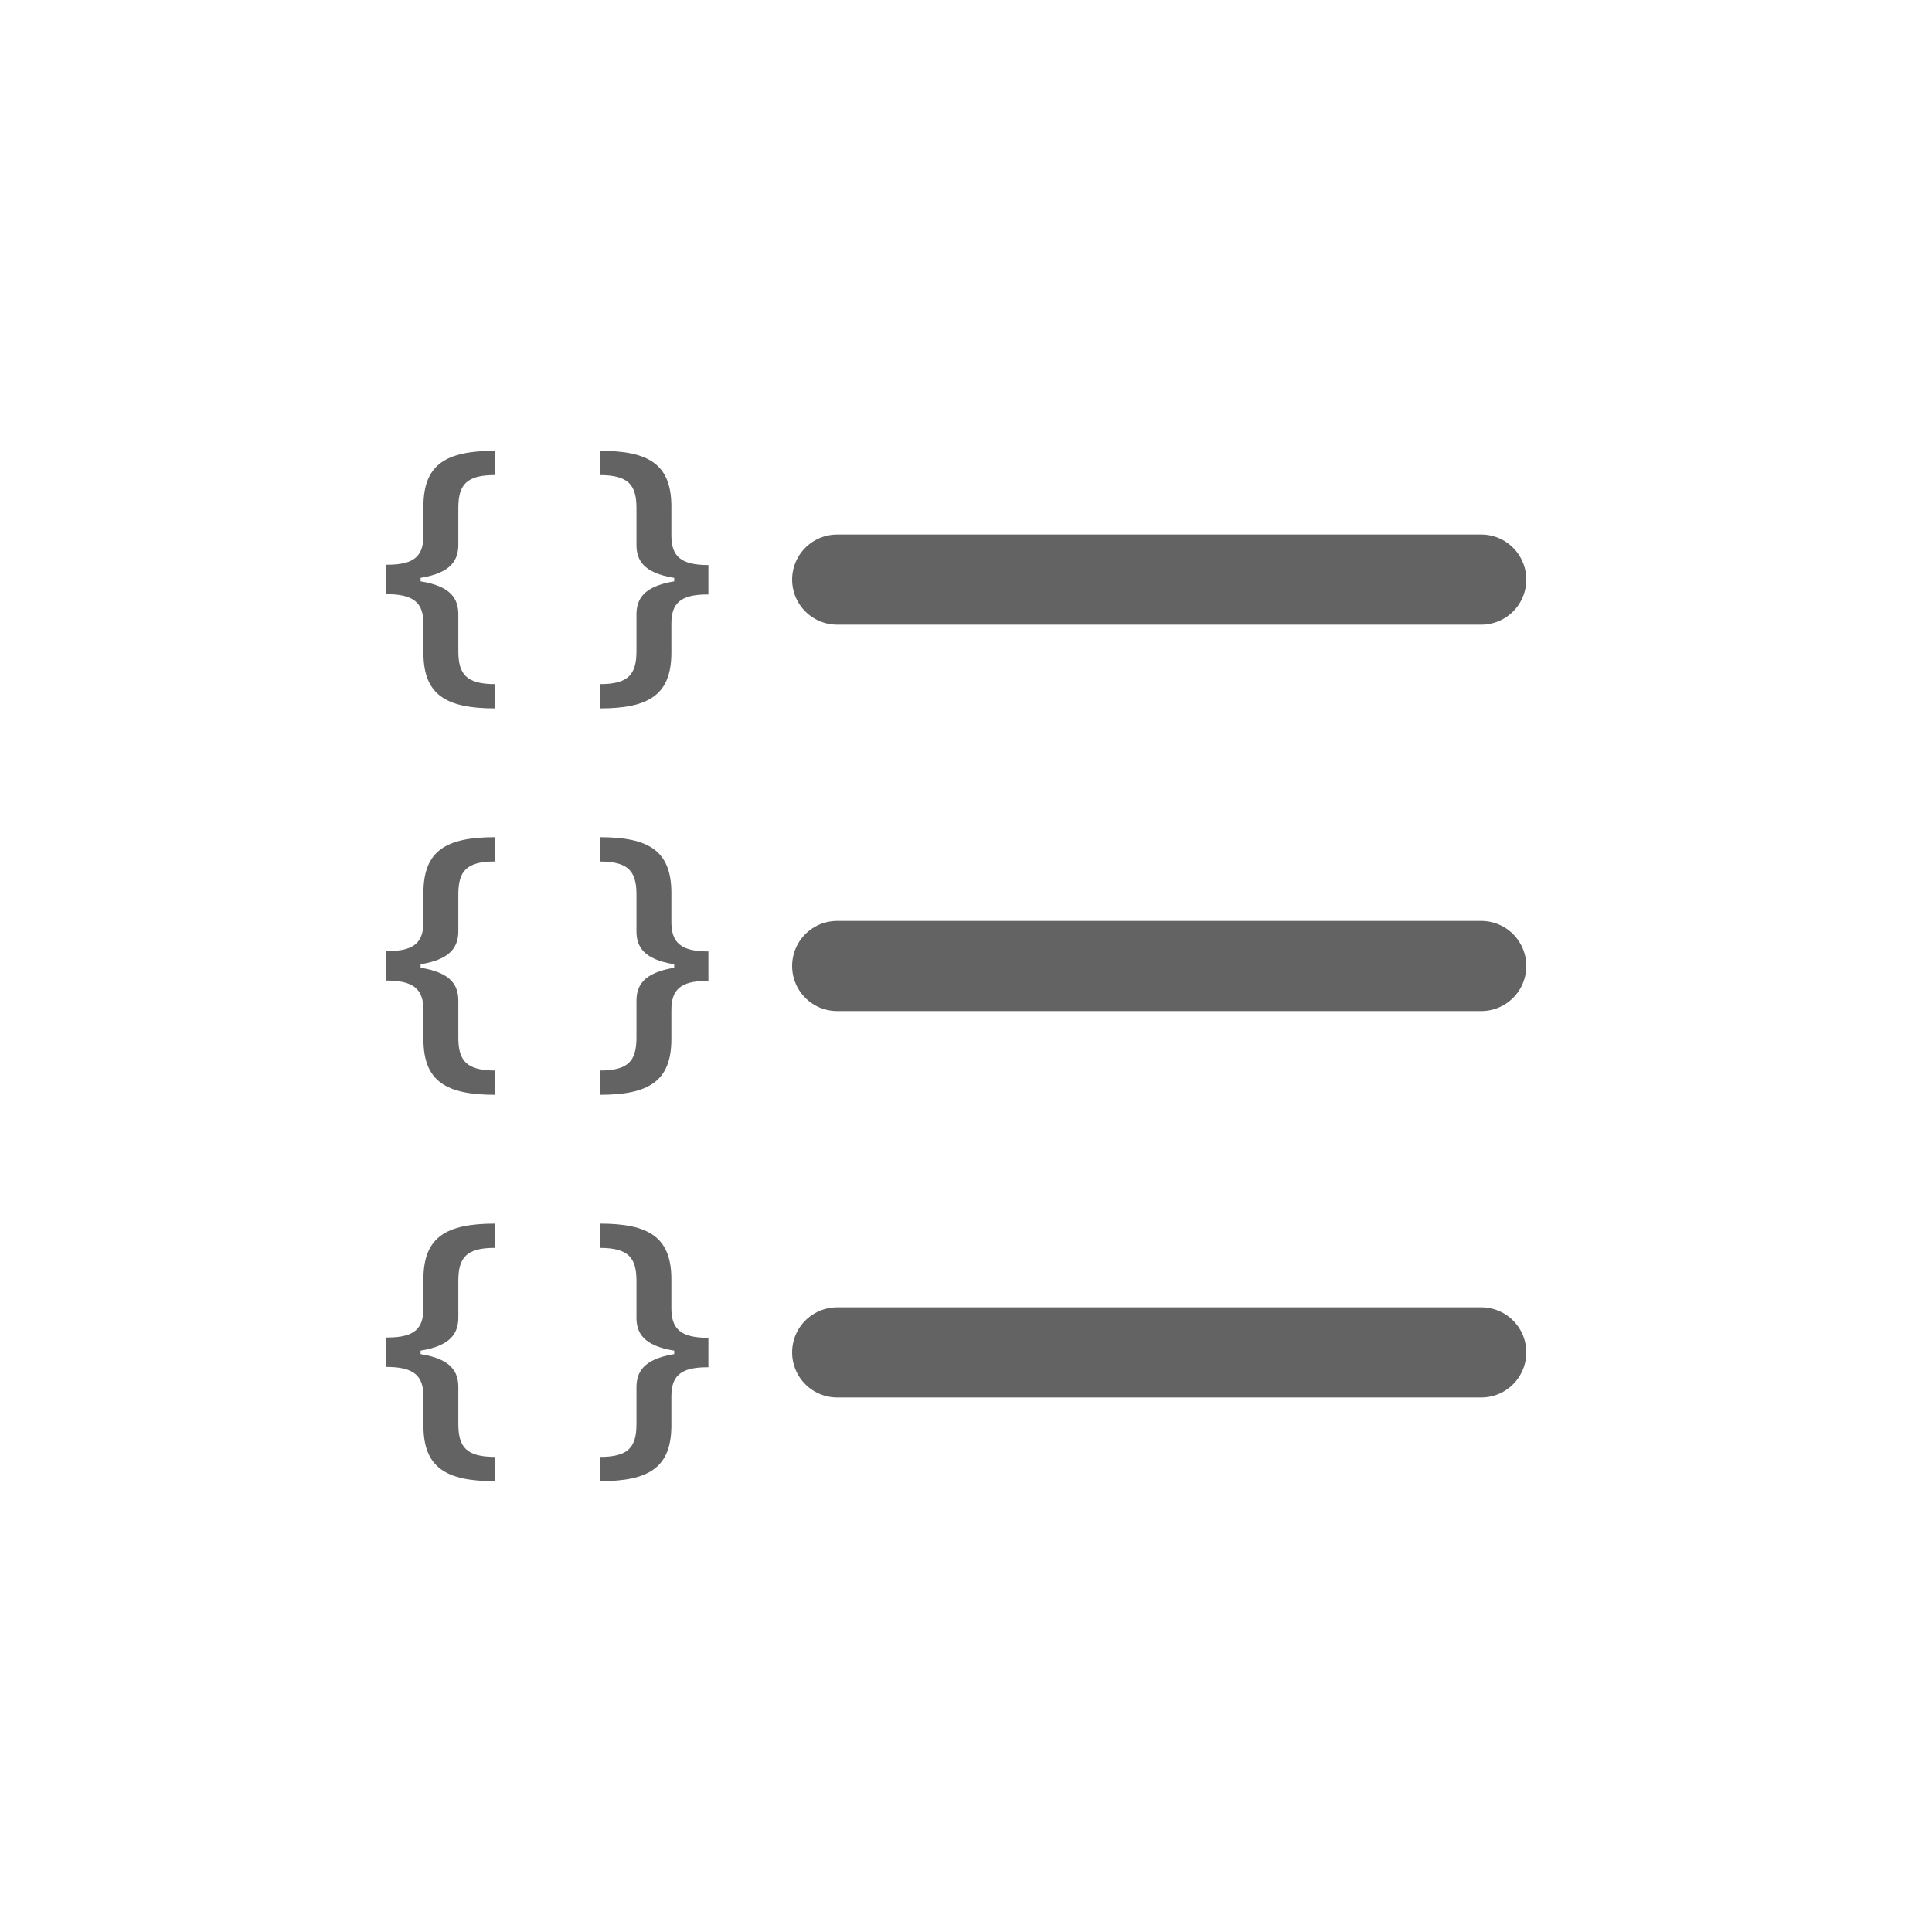
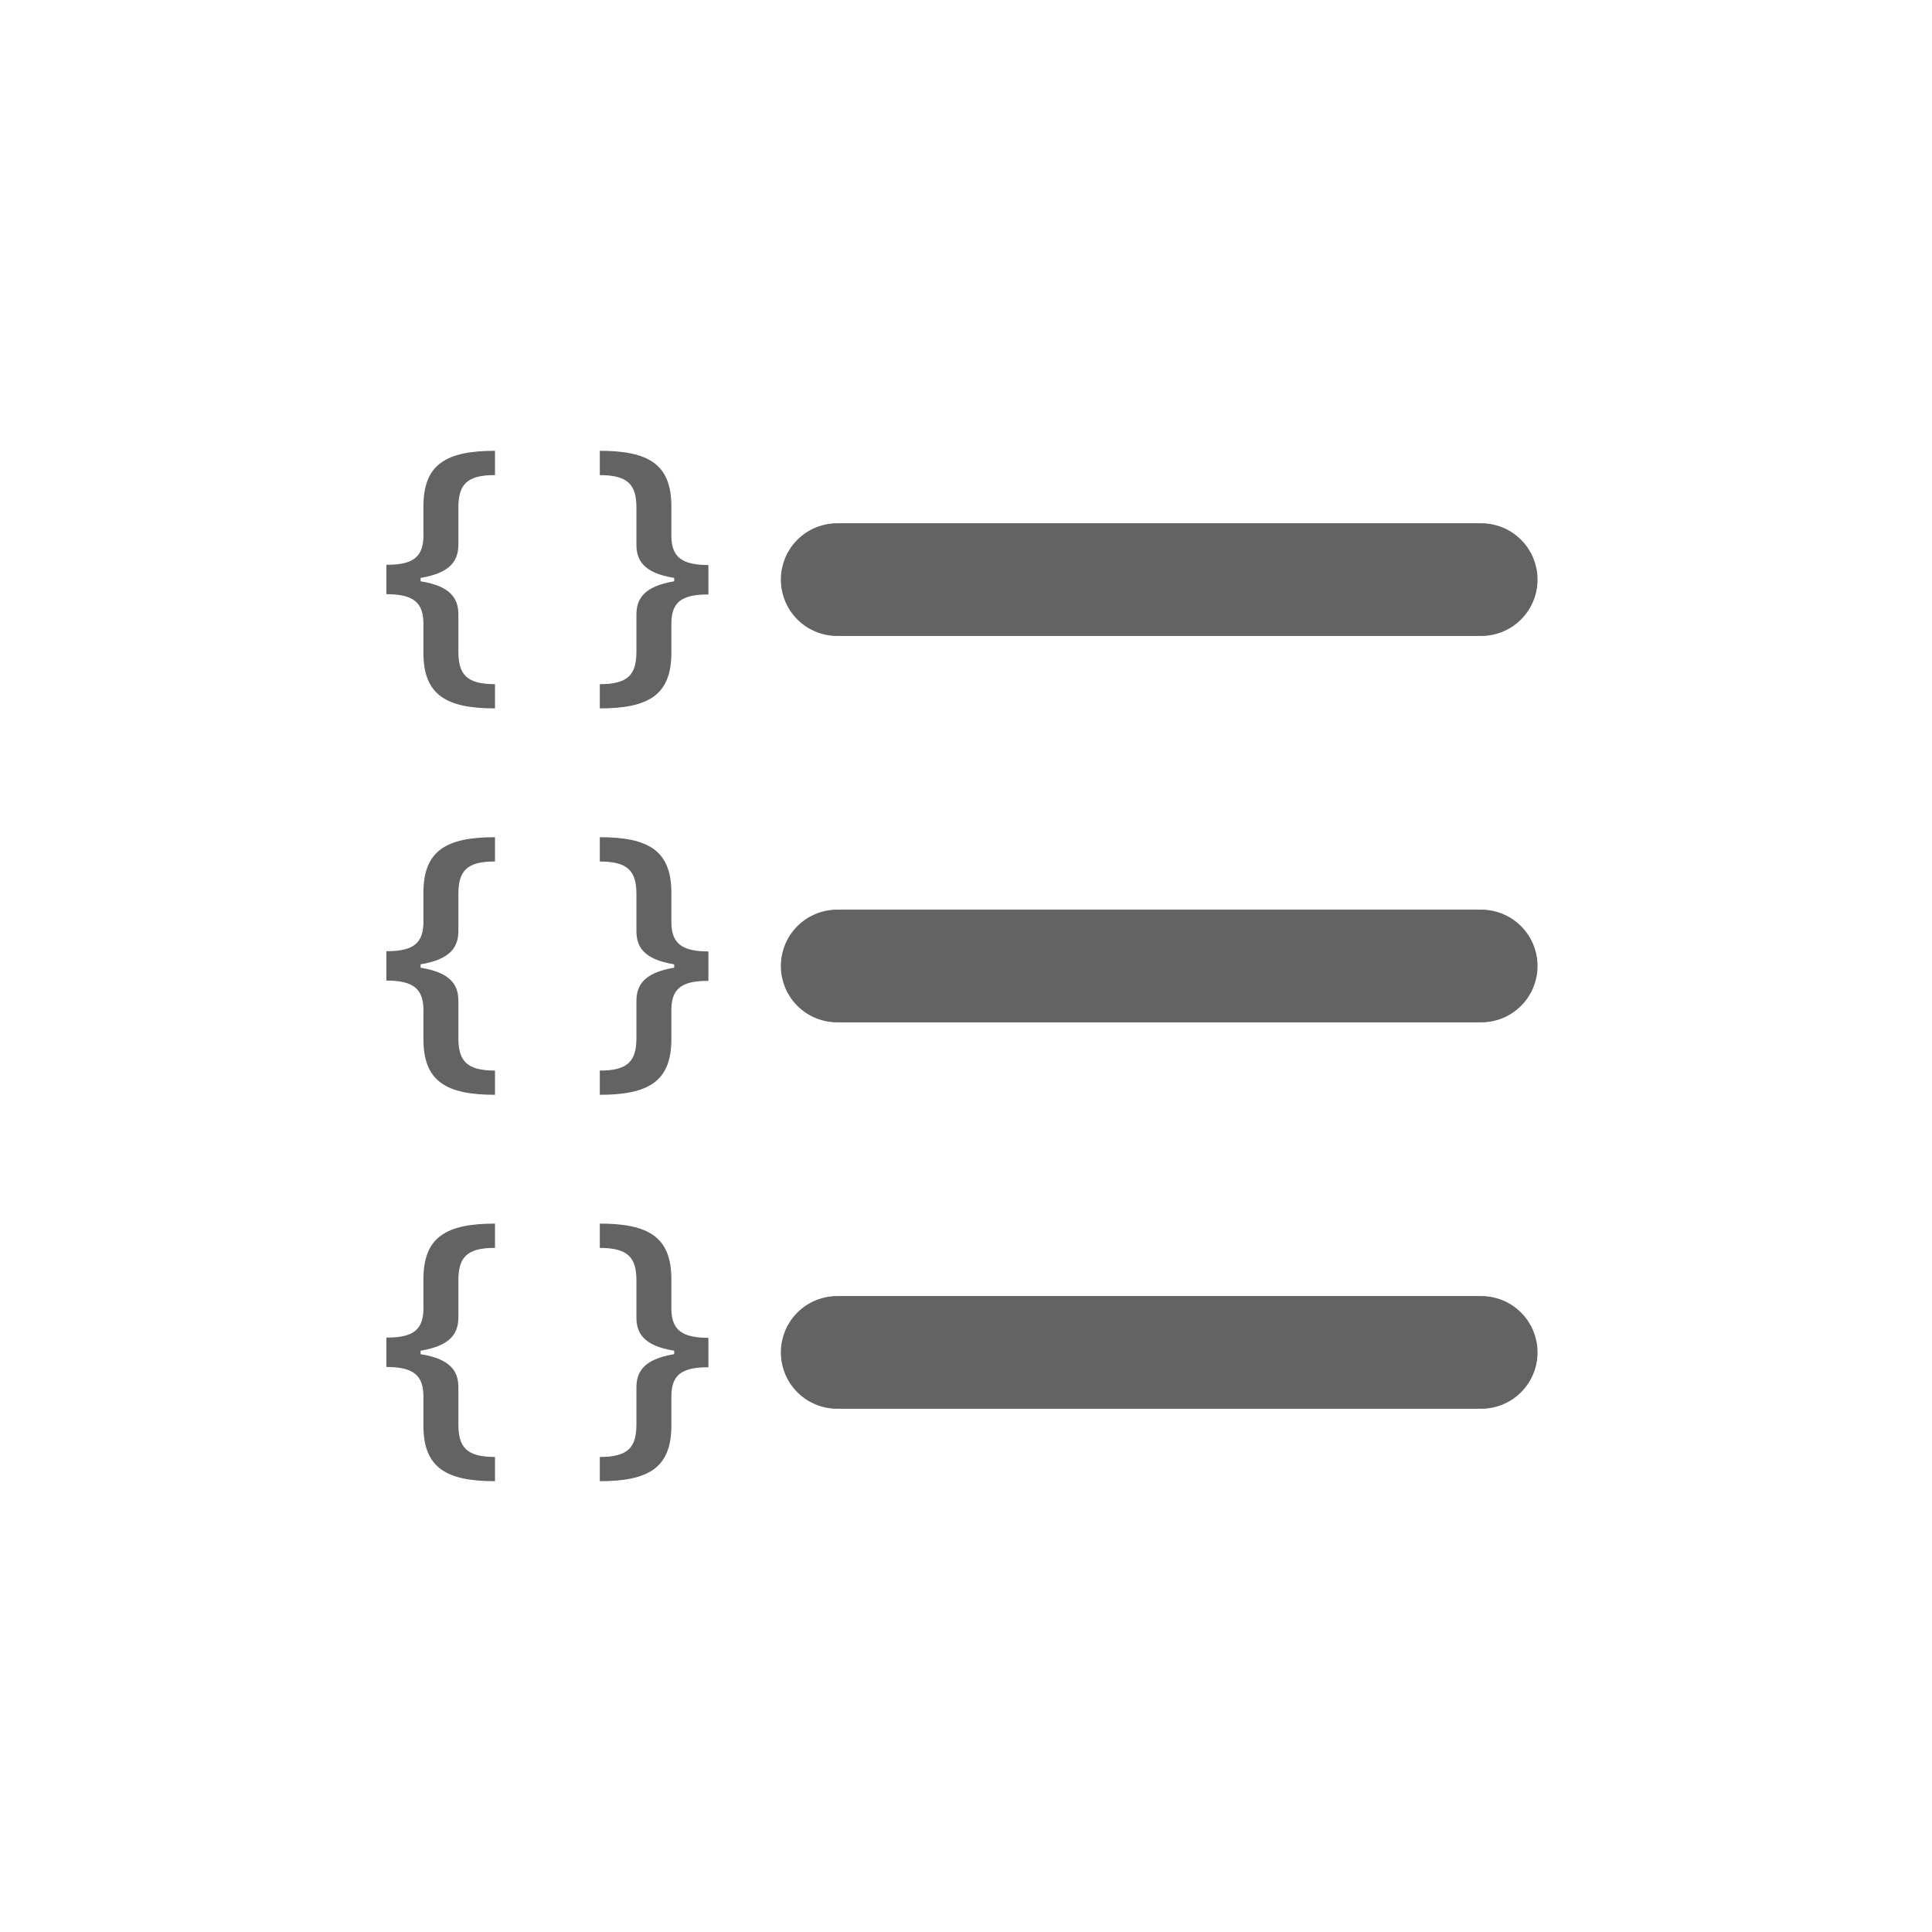
- <svg xmlns="http://www.w3.org/2000/svg" width="30" height="30" viewBox="0 0 30 30" fill="none">
-   <path d="M13 15H23M13 9H23M13 21H23" stroke="#636364" stroke-width="1.4" stroke-linecap="round" stroke-linejoin="round" />
-   <path d="M6 8.769V9.226C6.428 9.226 6.578 9.361 6.575 9.696V10.144C6.578 10.792 6.93 11 7.687 11V10.623C7.239 10.623 7.12 10.466 7.117 10.122V9.55C7.12 9.304 7.011 9.104 6.531 9.027V8.973C7.011 8.894 7.12 8.694 7.117 8.446V7.878C7.12 7.532 7.239 7.375 7.687 7.377V7C6.93 7 6.578 7.208 6.575 7.856V8.304C6.578 8.634 6.434 8.767 6.022 8.769H6Z" fill="#636364" />
-   <path d="M11 9.231V8.774C10.572 8.774 10.422 8.639 10.425 8.304V7.856C10.422 7.208 10.07 7 9.313 7V7.377C9.761 7.377 9.88 7.534 9.883 7.878V8.45C9.88 8.696 9.989 8.896 10.469 8.973V9.027C9.989 9.106 9.88 9.306 9.883 9.554V10.122C9.88 10.468 9.761 10.625 9.313 10.623V11C10.07 11 10.422 10.792 10.425 10.144V9.696C10.422 9.366 10.566 9.233 10.978 9.231H11Z" fill="#636364" />
-   <path d="M6 14.769V15.226C6.428 15.226 6.578 15.361 6.575 15.696V16.144C6.578 16.792 6.93 17 7.687 17V16.623C7.239 16.623 7.12 16.466 7.117 16.122V15.55C7.12 15.304 7.011 15.104 6.531 15.027V14.973C7.011 14.894 7.12 14.694 7.117 14.446V13.878C7.12 13.532 7.239 13.375 7.687 13.377V13C6.93 13 6.578 13.208 6.575 13.856V14.304C6.578 14.634 6.434 14.767 6.022 14.769H6Z" fill="#636364" />
-   <path d="M11 15.231V14.774C10.572 14.774 10.422 14.639 10.425 14.304V13.856C10.422 13.208 10.07 13 9.313 13V13.377C9.761 13.377 9.88 13.534 9.883 13.878V14.45C9.88 14.696 9.989 14.896 10.469 14.973V15.027C9.989 15.106 9.88 15.306 9.883 15.554V16.122C9.88 16.468 9.761 16.625 9.313 16.623V17C10.07 17 10.422 16.792 10.425 16.144V15.696C10.422 15.366 10.566 15.233 10.978 15.231H11Z" fill="#636364" />
-   <path d="M6 20.769V21.226C6.428 21.226 6.578 21.361 6.575 21.696V22.144C6.578 22.792 6.93 23 7.687 23V22.623C7.239 22.623 7.12 22.466 7.117 22.122V21.55C7.12 21.304 7.011 21.104 6.531 21.027V20.973C7.011 20.894 7.12 20.694 7.117 20.446V19.878C7.12 19.532 7.239 19.375 7.687 19.377V19C6.93 19 6.578 19.208 6.575 19.856V20.304C6.578 20.634 6.434 20.767 6.022 20.769H6Z" fill="#636364" />
-   <path d="M11 21.231V20.774C10.572 20.774 10.422 20.639 10.425 20.304V19.856C10.422 19.208 10.07 19 9.313 19V19.377C9.761 19.377 9.88 19.534 9.883 19.878V20.45C9.88 20.696 9.989 20.896 10.469 20.973V21.027C9.989 21.106 9.88 21.306 9.883 21.554V22.122C9.88 22.468 9.761 22.625 9.313 22.623V23C10.07 23 10.422 22.792 10.425 22.144V21.696C10.422 21.366 10.566 21.233 10.978 21.231H11Z" fill="#636364" />
+ <svg xmlns="http://www.w3.org/2000/svg" width="24" height="24" viewBox="0 0 24 24" fill="none">
+   <path d="M10.4 12H18.4M10.4 7.2H18.4M10.4 16.8H18.4" stroke="#636364" stroke-width="1.4" stroke-linecap="round" stroke-linejoin="round" />
+   <path d="M4.8 7.016V7.381C5.143 7.381 5.262 7.489 5.26 7.757V8.115C5.262 8.633 5.544 8.8 6.149 8.8V8.499C5.791 8.499 5.696 8.373 5.694 8.098V7.64C5.696 7.443 5.609 7.283 5.225 7.221V7.179C5.609 7.115 5.696 6.955 5.694 6.757V6.303C5.696 6.026 5.791 5.9 6.149 5.902V5.6C5.544 5.6 5.262 5.767 5.26 6.285V6.643C5.262 6.907 5.147 7.014 4.817 7.016H4.8Z" fill="#636364" />
+   <path d="M8.8 7.385V7.019C8.457 7.019 8.338 6.911 8.34 6.643V6.285C8.338 5.767 8.056 5.6 7.451 5.6V5.902C7.809 5.902 7.904 6.028 7.906 6.303V6.76C7.904 6.957 7.991 7.117 8.375 7.179V7.221C7.991 7.285 7.904 7.445 7.906 7.644V8.098C7.904 8.374 7.809 8.5 7.451 8.499V8.8C8.056 8.8 8.338 8.633 8.34 8.115V7.757C8.338 7.493 8.453 7.386 8.783 7.385H8.8Z" fill="#636364" />
+   <path d="M4.8 11.816V12.181C5.143 12.181 5.262 12.289 5.26 12.557V12.915C5.262 13.433 5.544 13.6 6.149 13.6V13.299C5.791 13.299 5.696 13.173 5.694 12.898V12.44C5.696 12.243 5.609 12.084 5.225 12.021V11.979C5.609 11.915 5.696 11.755 5.694 11.557V11.103C5.696 10.826 5.791 10.7 6.149 10.702V10.4C5.544 10.4 5.262 10.567 5.26 11.085V11.443C5.262 11.707 5.147 11.814 4.817 11.816H4.8Z" fill="#636364" />
+   <path d="M8.8 12.185V11.819C8.457 11.819 8.338 11.711 8.34 11.443V11.085C8.338 10.567 8.056 10.4 7.451 10.4V10.702C7.809 10.702 7.904 10.828 7.906 11.103V11.56C7.904 11.757 7.991 11.917 8.375 11.979V12.021C7.991 12.085 7.904 12.245 7.906 12.444V12.898C7.904 13.174 7.809 13.3 7.451 13.299V13.6C8.056 13.6 8.338 13.433 8.34 12.915V12.557C8.338 12.293 8.453 12.186 8.783 12.185H8.8Z" fill="#636364" />
+   <path d="M4.8 16.616V16.981C5.143 16.981 5.262 17.089 5.26 17.357V17.715C5.262 18.233 5.544 18.4 6.149 18.4V18.099C5.791 18.099 5.696 17.973 5.694 17.698V17.24C5.696 17.043 5.609 16.884 5.225 16.822V16.779C5.609 16.715 5.696 16.555 5.694 16.357V15.903C5.696 15.626 5.791 15.5 6.149 15.502V15.2C5.544 15.2 5.262 15.367 5.26 15.885V16.243C5.262 16.508 5.147 16.614 4.817 16.616H4.8Z" fill="#636364" />
+   <path d="M8.8 16.985V16.619C8.457 16.619 8.338 16.511 8.34 16.243V15.885C8.338 15.367 8.056 15.2 7.451 15.2V15.502C7.809 15.502 7.904 15.628 7.906 15.903V16.36C7.904 16.557 7.991 16.717 8.375 16.779V16.822C7.991 16.885 7.904 17.045 7.906 17.244V17.698C7.904 17.974 7.809 18.1 7.451 18.099V18.4C8.056 18.4 8.338 18.233 8.34 17.715V17.357C8.338 17.093 8.453 16.986 8.783 16.985H8.8Z" fill="#636364" />
</svg>
